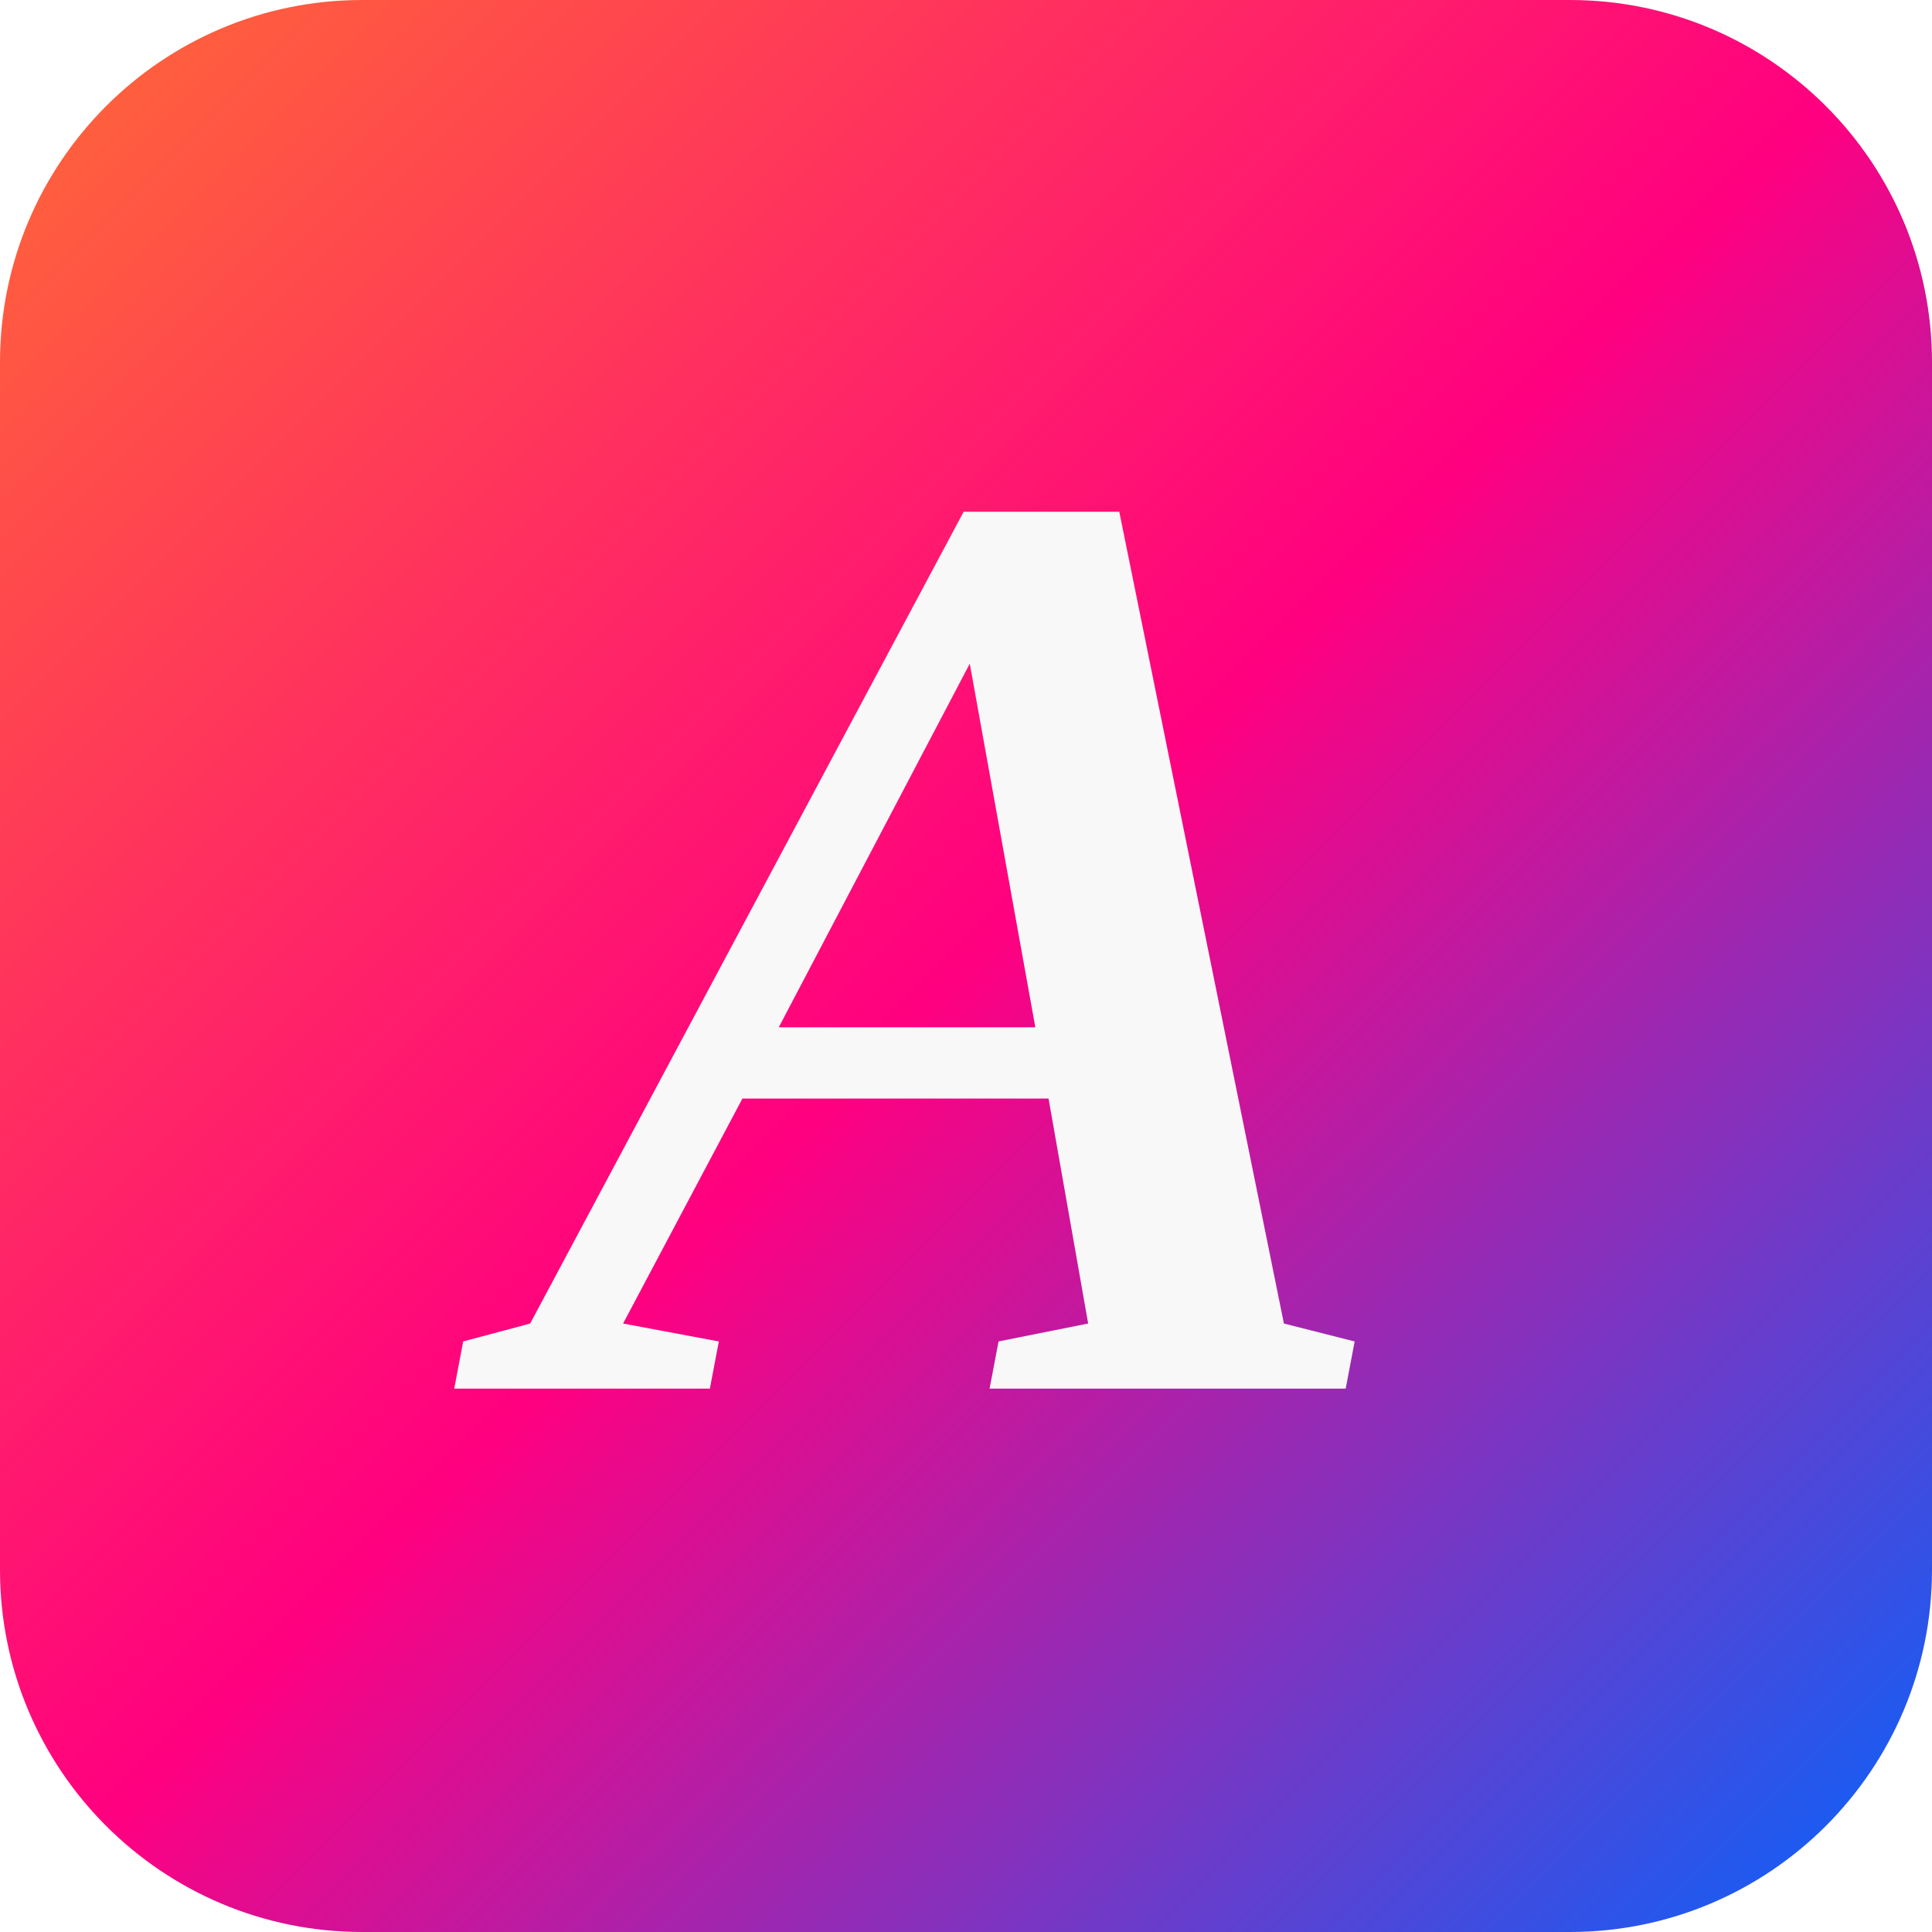
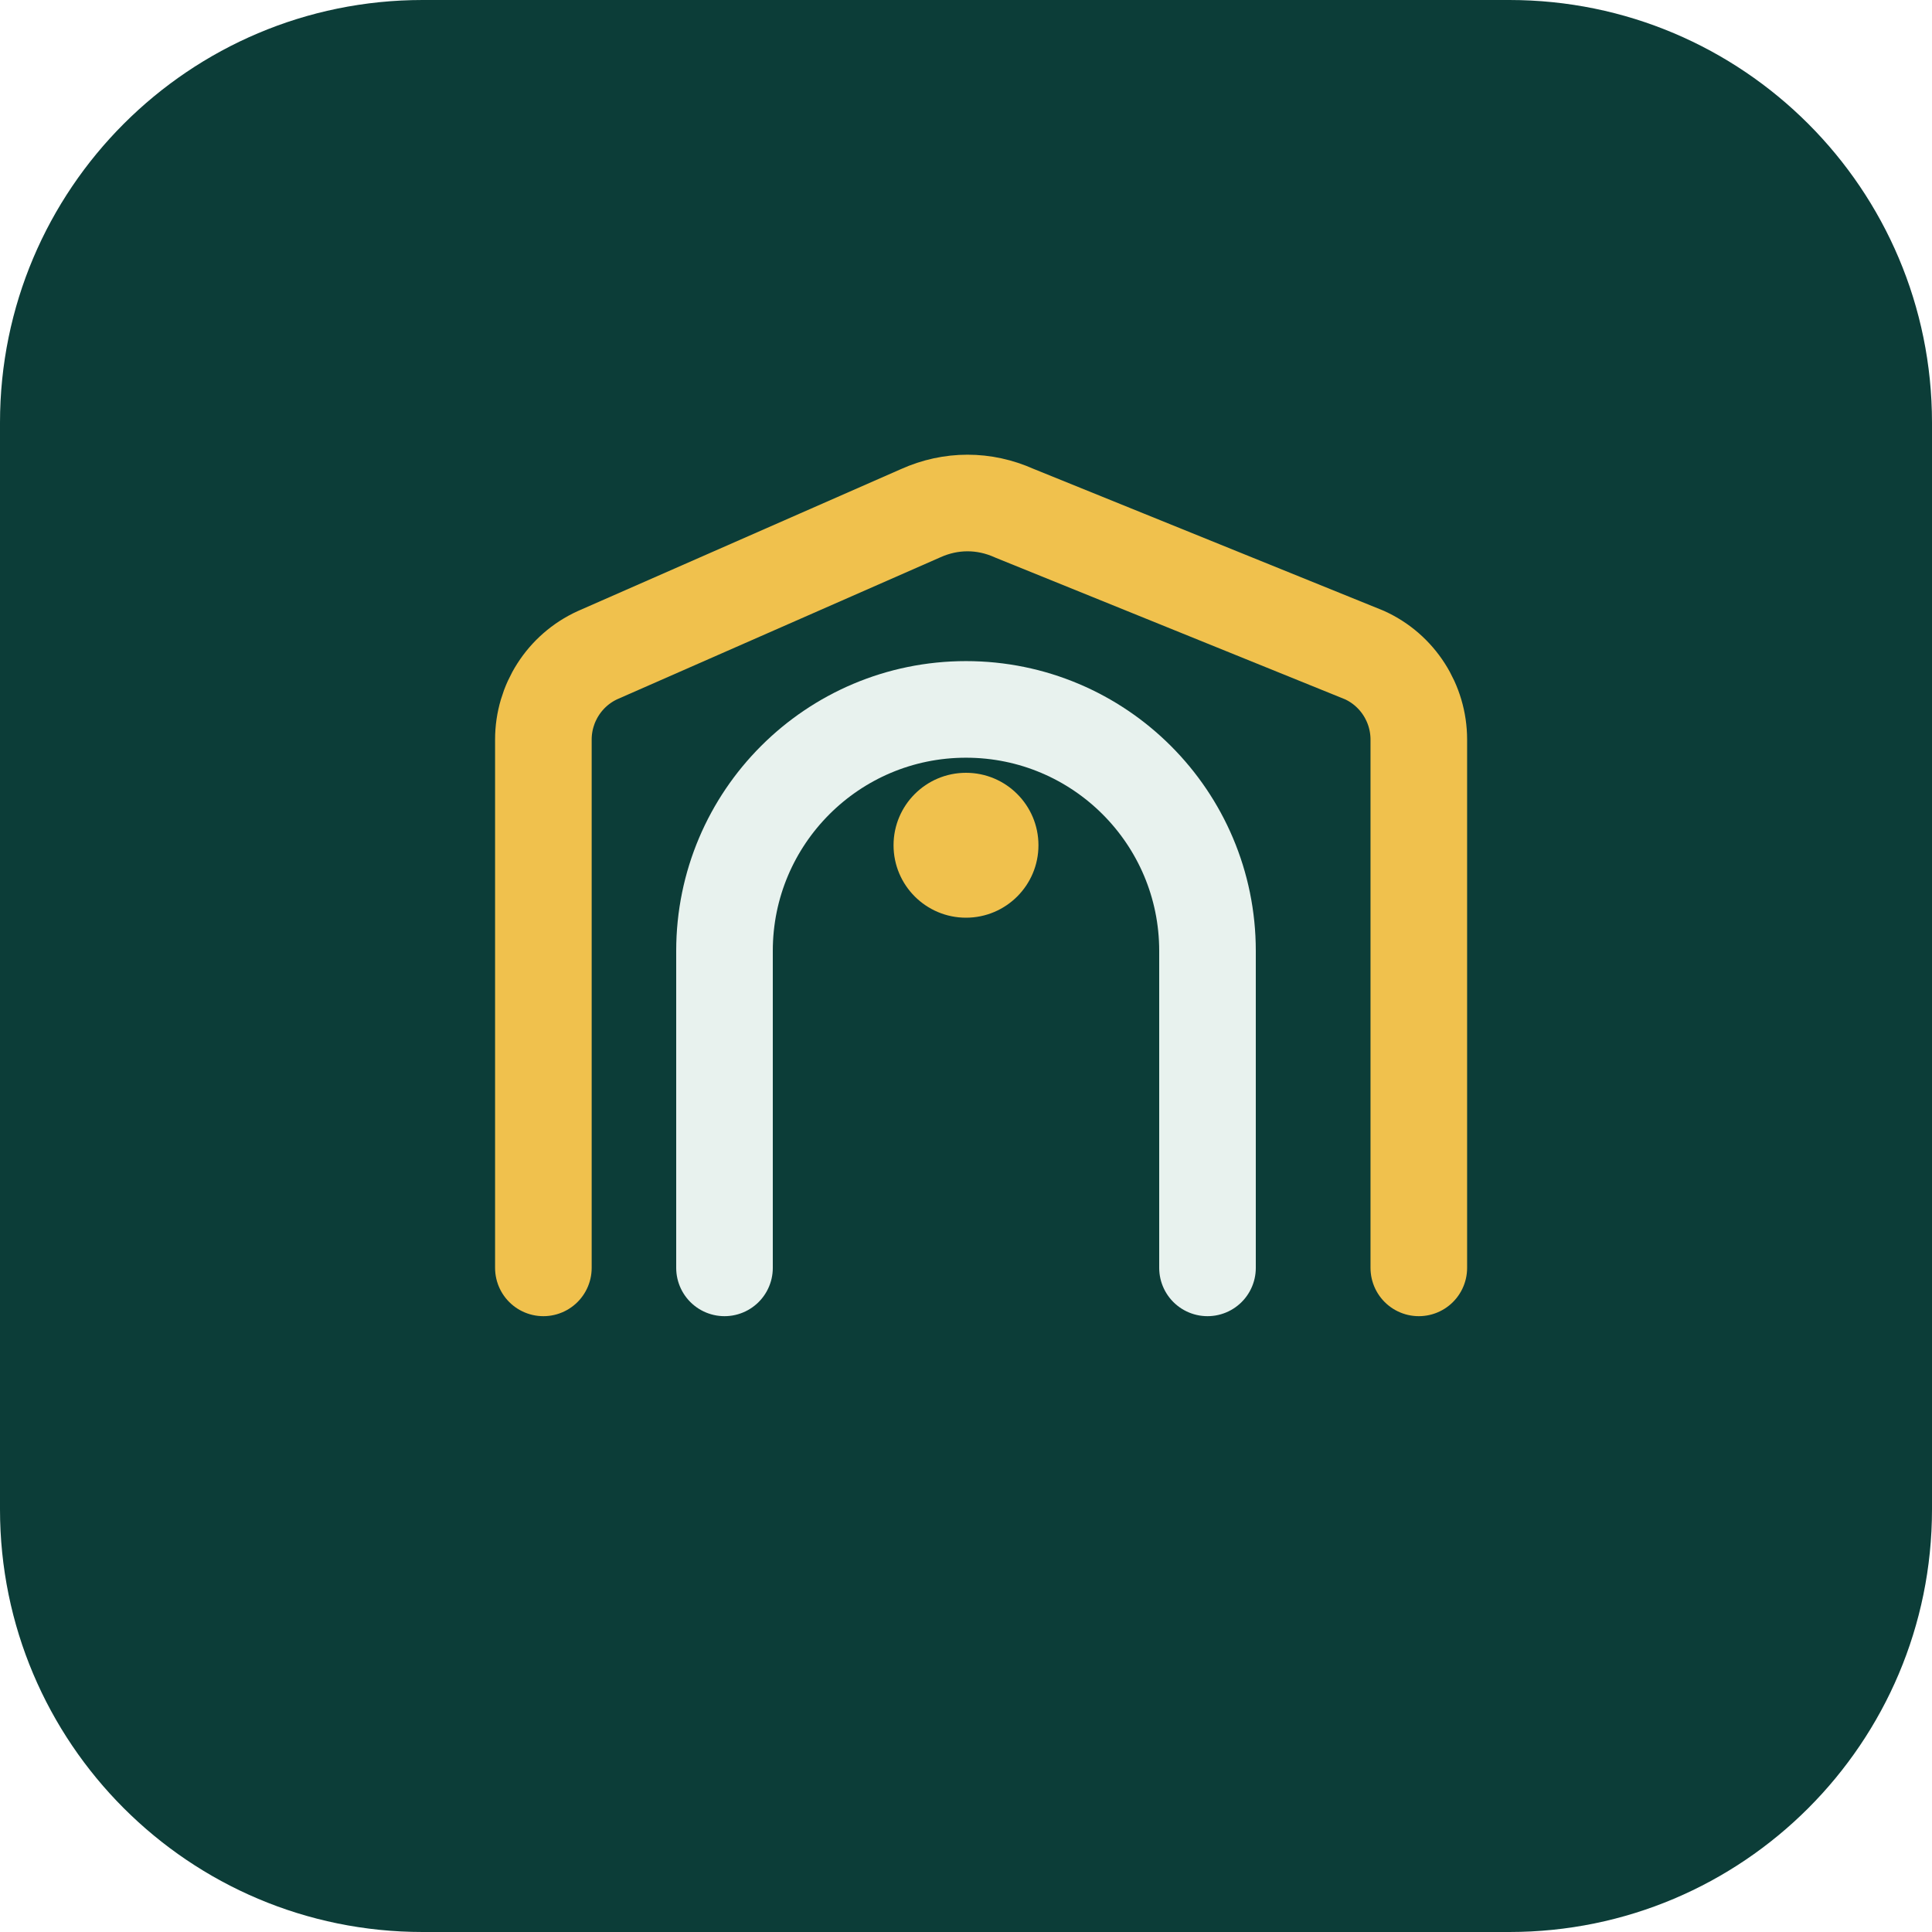
- <svg xmlns="http://www.w3.org/2000/svg" viewBox="0 0 64 64">
-   <defs>
-     <linearGradient id="g" x1="0%" y1="0%" x2="100%" y2="100%">
-       <stop offset="0%" stop-color="#FF6B35" />
-       <stop offset="50%" stop-color="#FF0080" />
-       <stop offset="100%" stop-color="#0066FF" />
-     </linearGradient>
-   </defs>
-   <rect width="64" height="64" rx="12" fill="url(#g)" />
-   <text x="32" y="46" font-family="Georgia, 'Times New Roman', serif" font-size="44" font-weight="900" font-style="italic" text-anchor="middle" fill="#F8F8F8">A</text>
+ <svg xmlns="http://www.w3.org/2000/svg" viewBox="0 0 64 64" fill="none">
+   <rect width="64" height="64" rx="14" fill="#0C3D38" />
+   <path d="M18 42V24.5c0-1.2.7-2.3 1.8-2.8L30.5 17c1-.45 2.1-.45 3.1 0L45.2 21.7c1.1.5 1.8 1.6 1.8 2.8V42" stroke="#F0C14D" stroke-width="3.2" stroke-linecap="round" stroke-linejoin="round" />
+   <path d="M24 42V31.5a8 8 0 0 1 16 0V42" stroke="#E8F2EE" stroke-width="3.2" stroke-linecap="round" />
+   <circle cx="32" cy="28" r="2.4" fill="#F0C14D" />
</svg>
